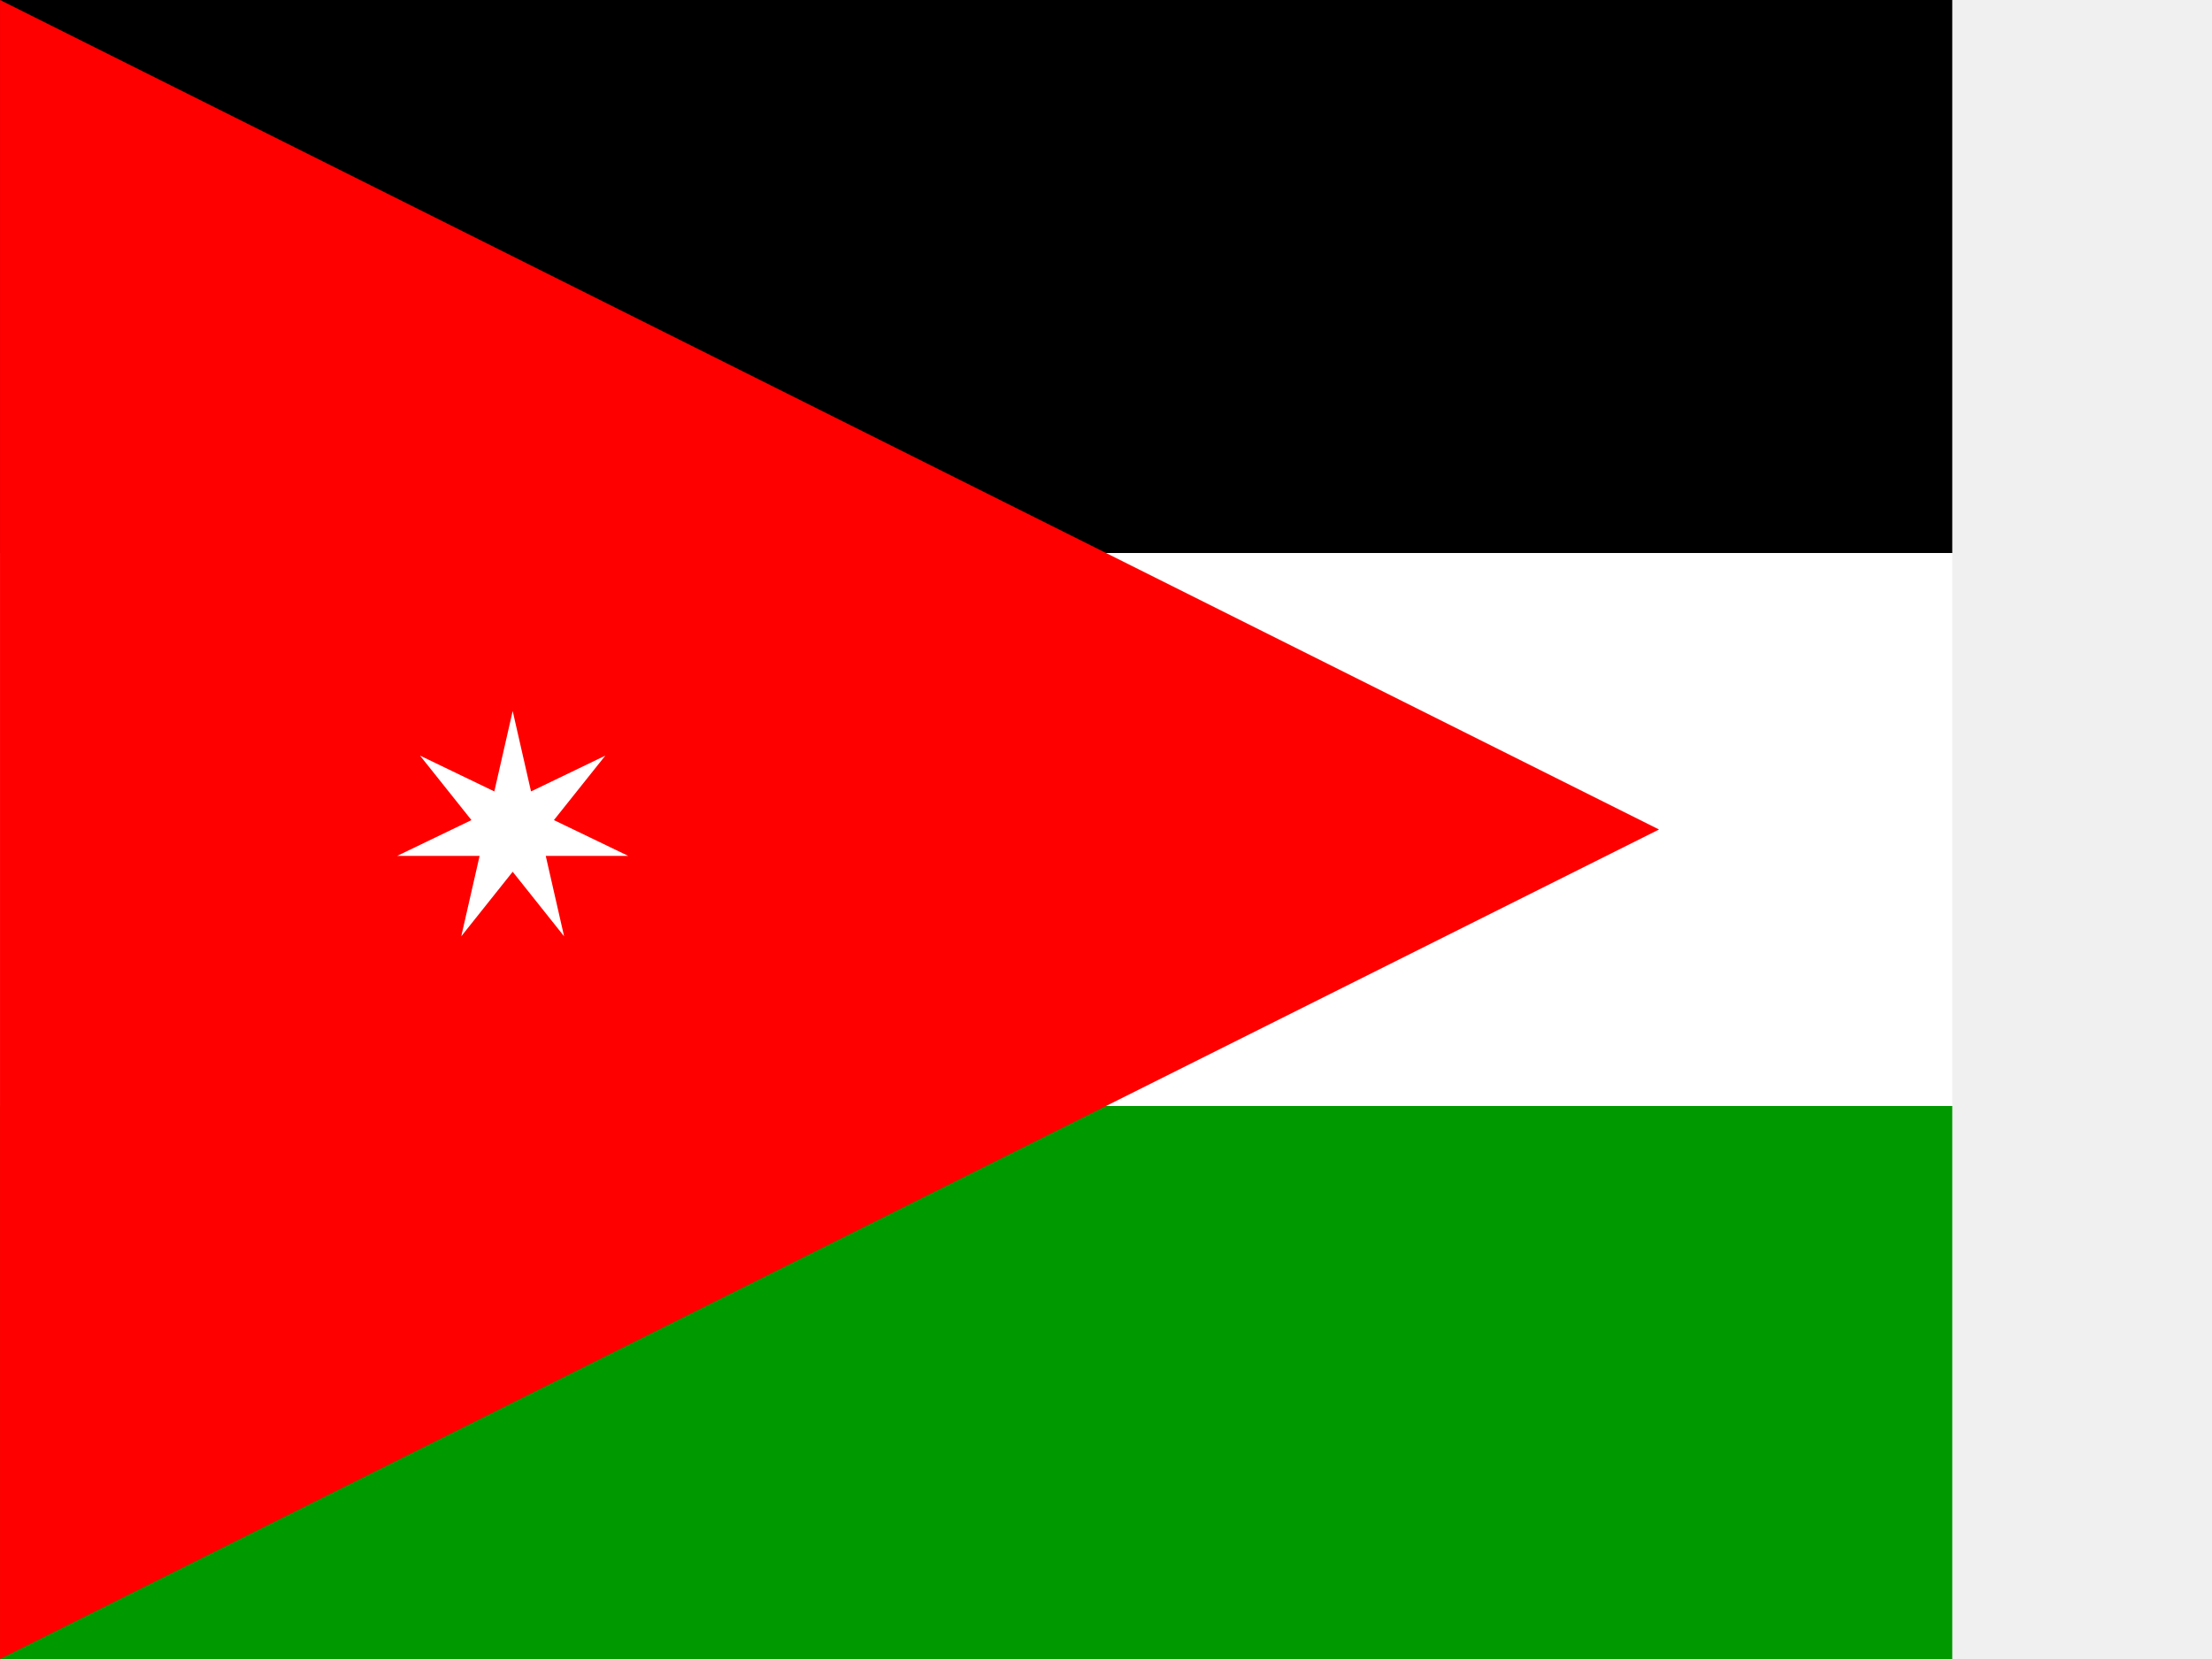
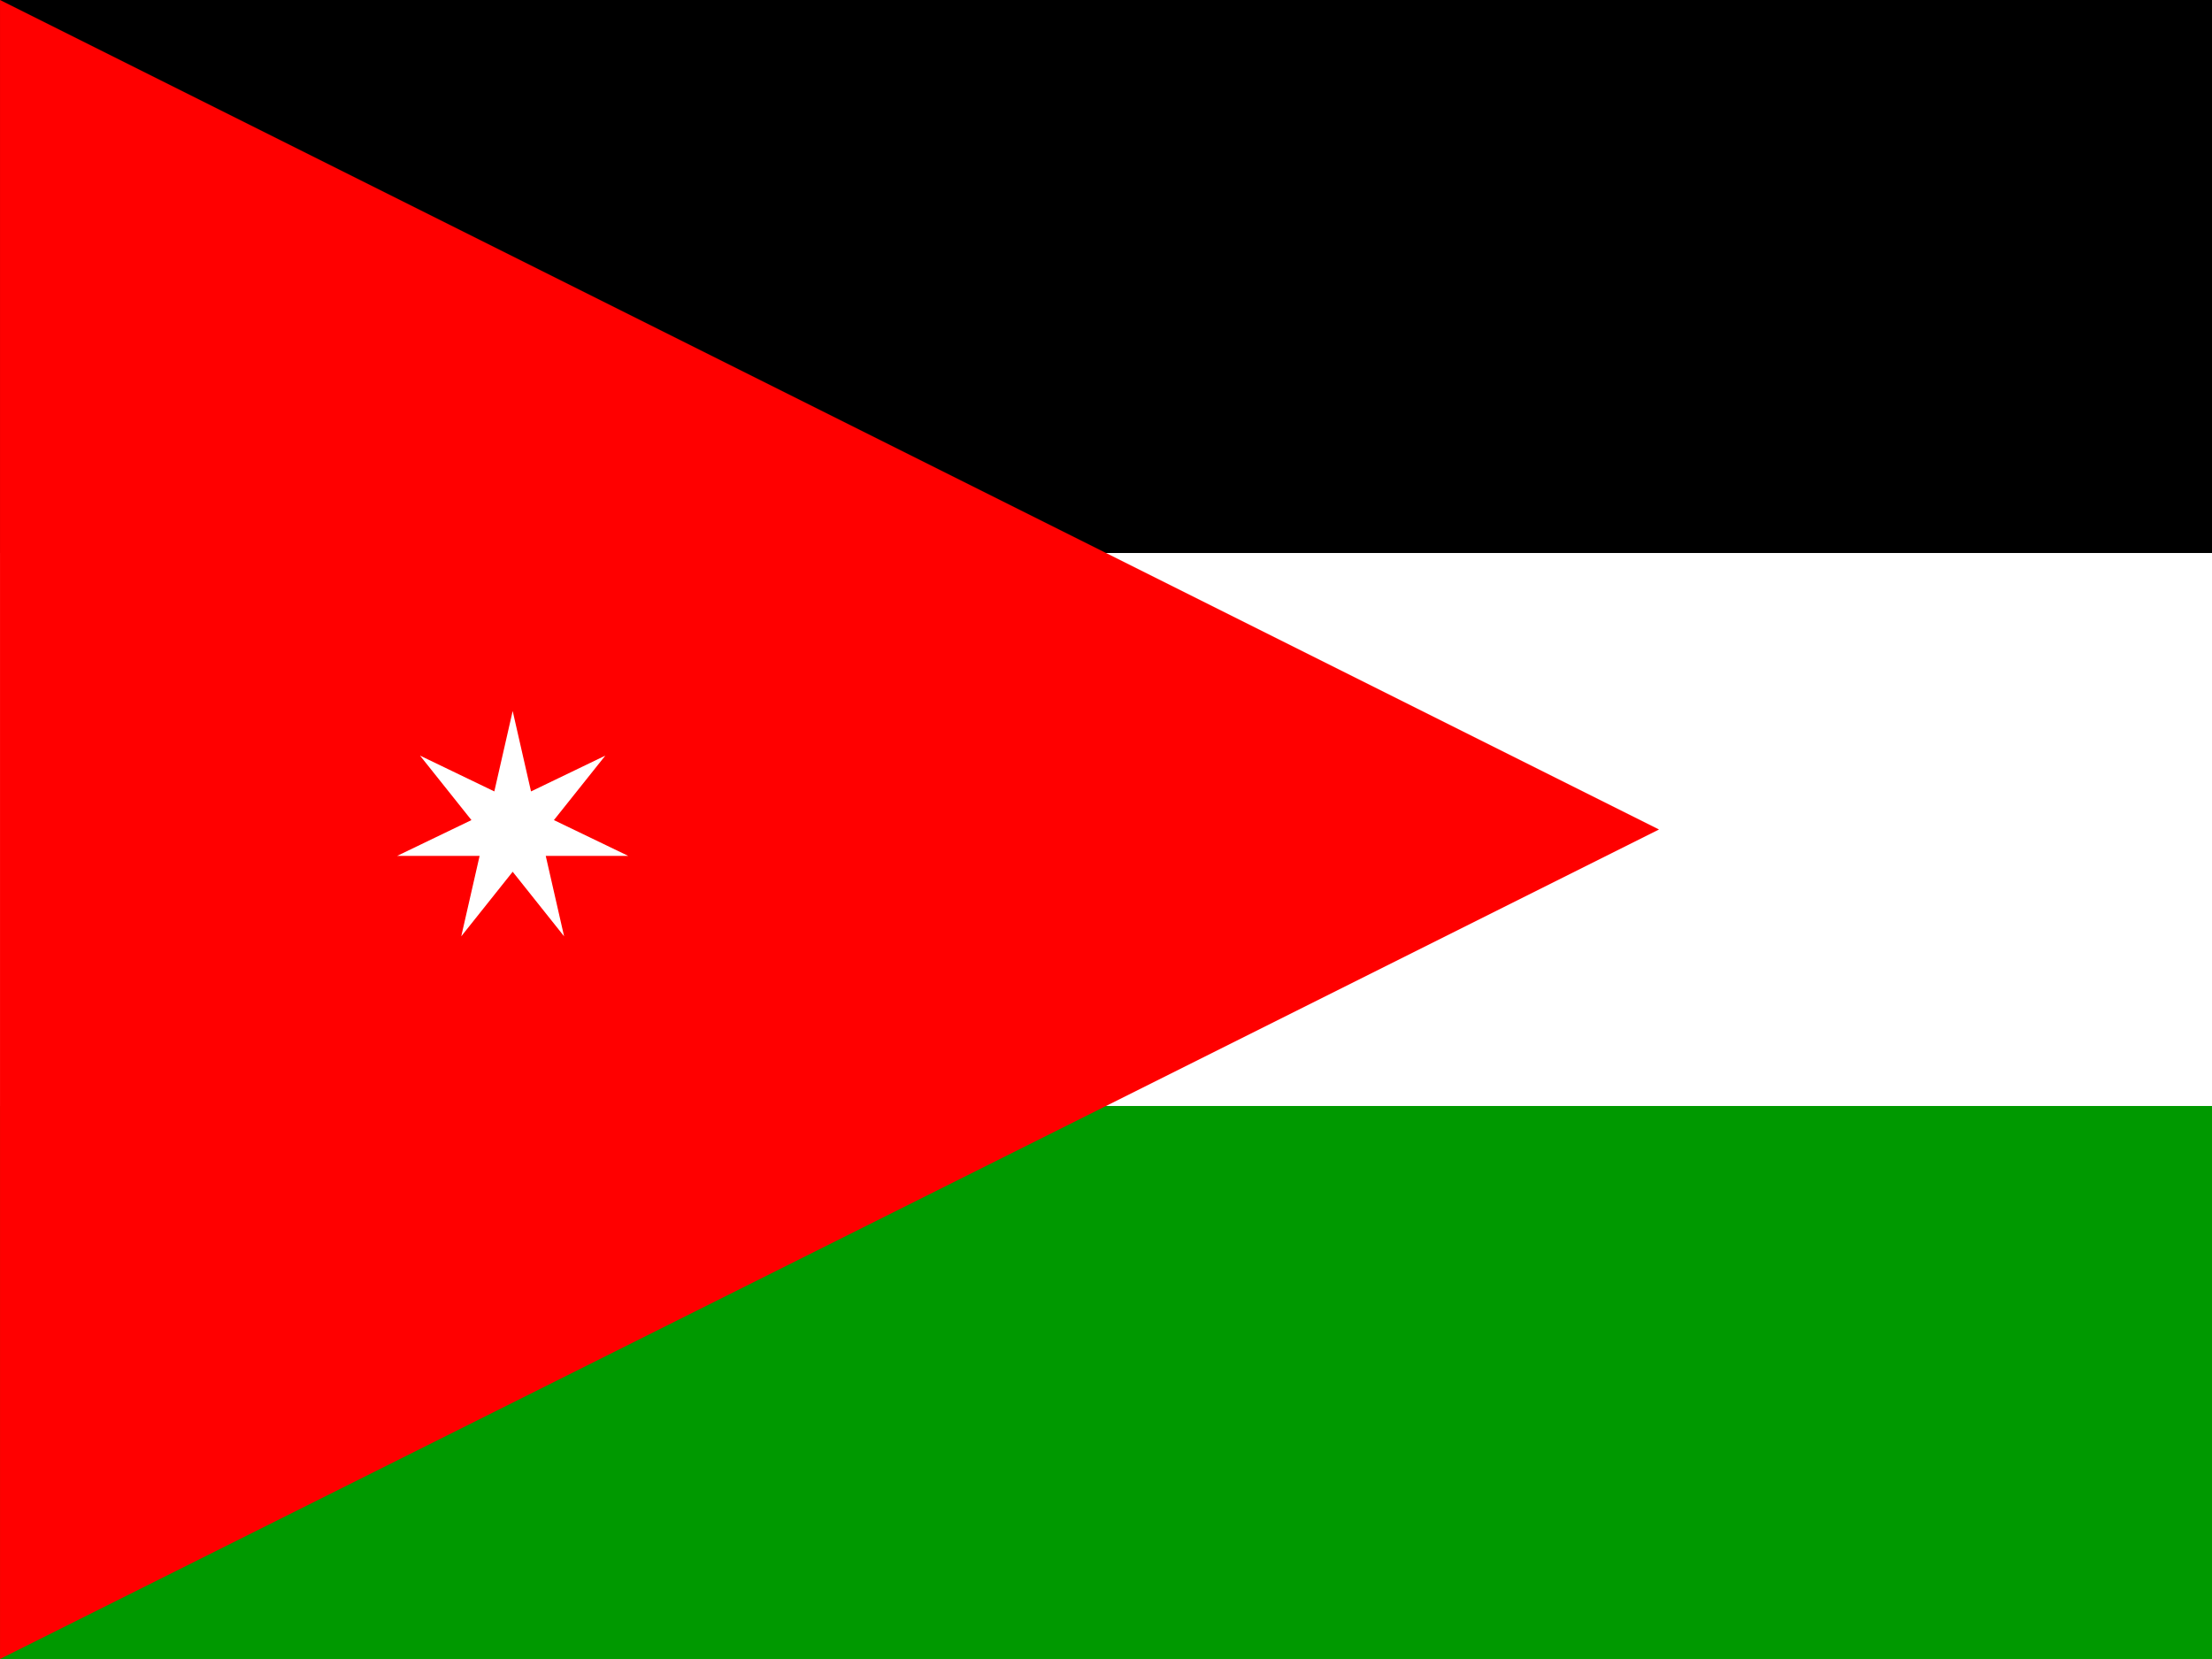
<svg xmlns="http://www.w3.org/2000/svg" height="480" width="640" version="1">
-   <defs>
-     <clipPath id="a">
-       <path fill-opacity=".67" d="M-117.82 0h682.67v512h-682.67z" />
-     </clipPath>
-   </defs>
  <g fill-rule="evenodd" clip-path="url(#a)">
    <path d="M.004 0h959.994v159.999h-959.994z" />
    <path fill="#fff" d="M.004 159.999h959.994v159.999h-959.994z" />
    <path fill="#090" d="M.004 319.998h959.994v159.999h-959.994z" />
    <path d="M.004 479.997l479.997-239.998-479.997-239.998v479.997z" fill="#f00" />
    <path fill="#fff" d="M133.455 270.901l5.31-23.268h-23.858l21.495-10.354-14.875-18.656 21.497 10.359 5.31-23.268 5.307 23.268 21.497-10.359-14.875 18.656 21.497 10.354h-23.86l5.31 23.268-14.875-18.674z" />
  </g>
</svg>
